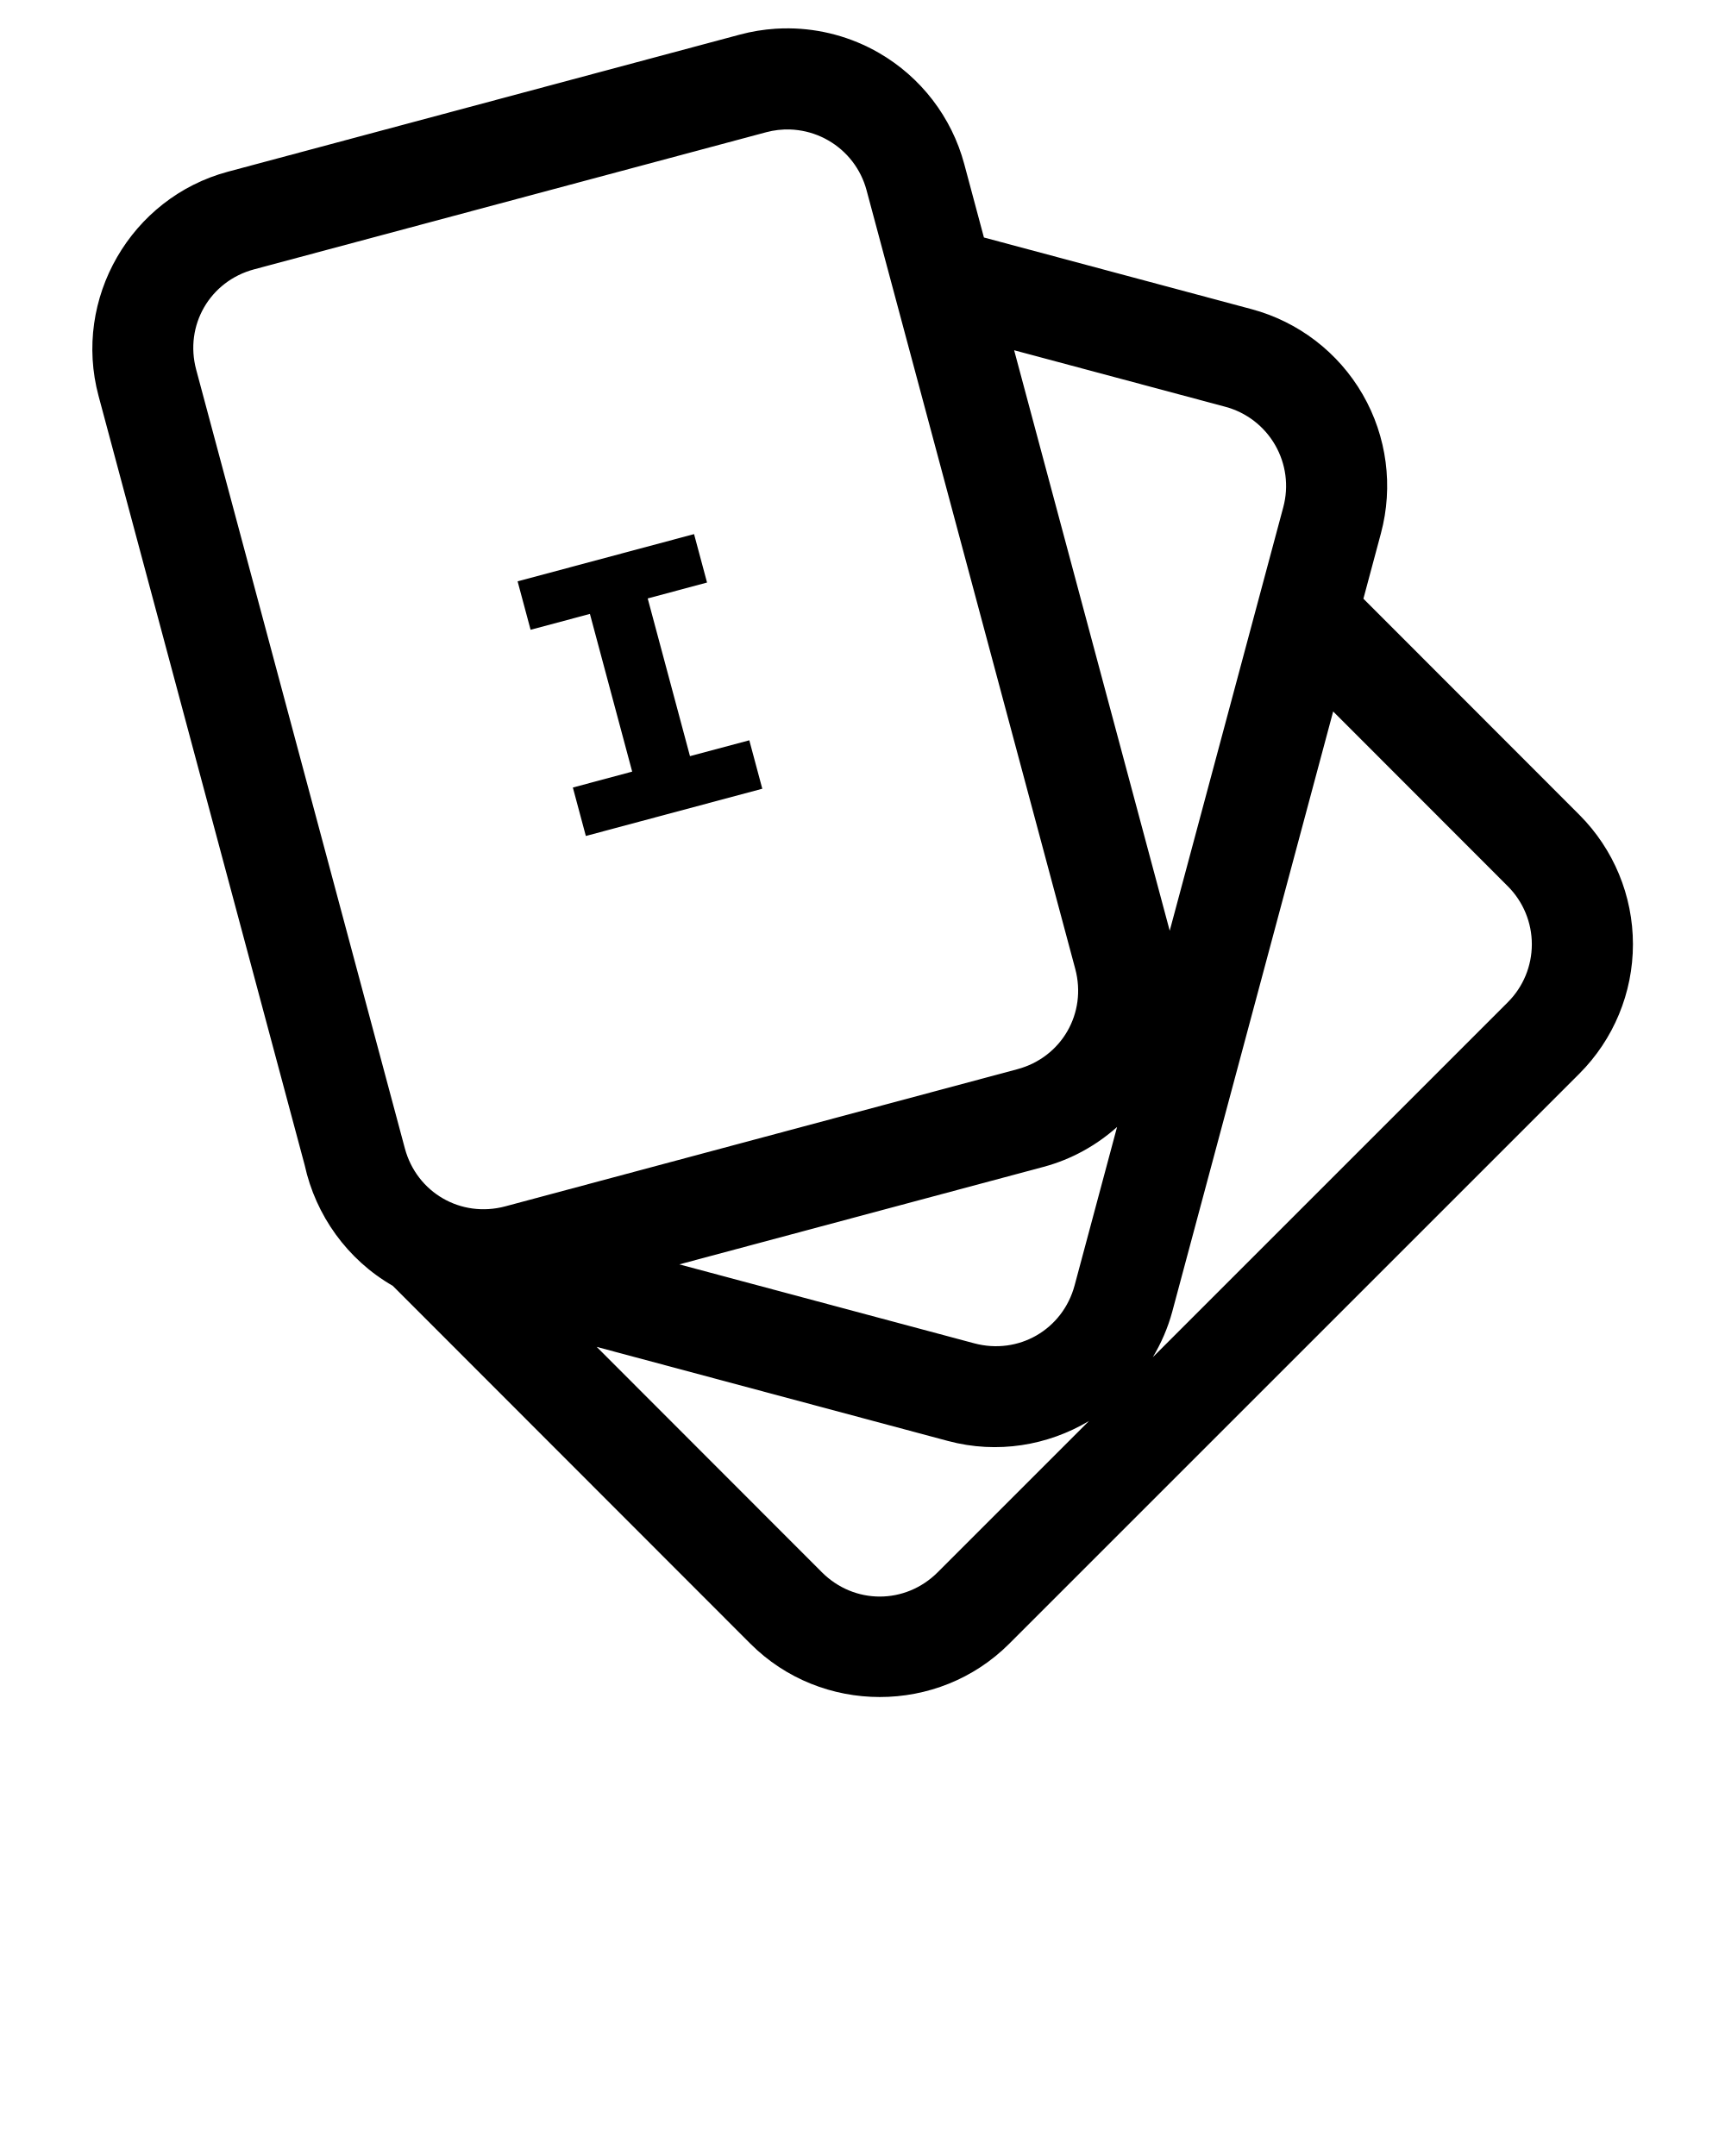
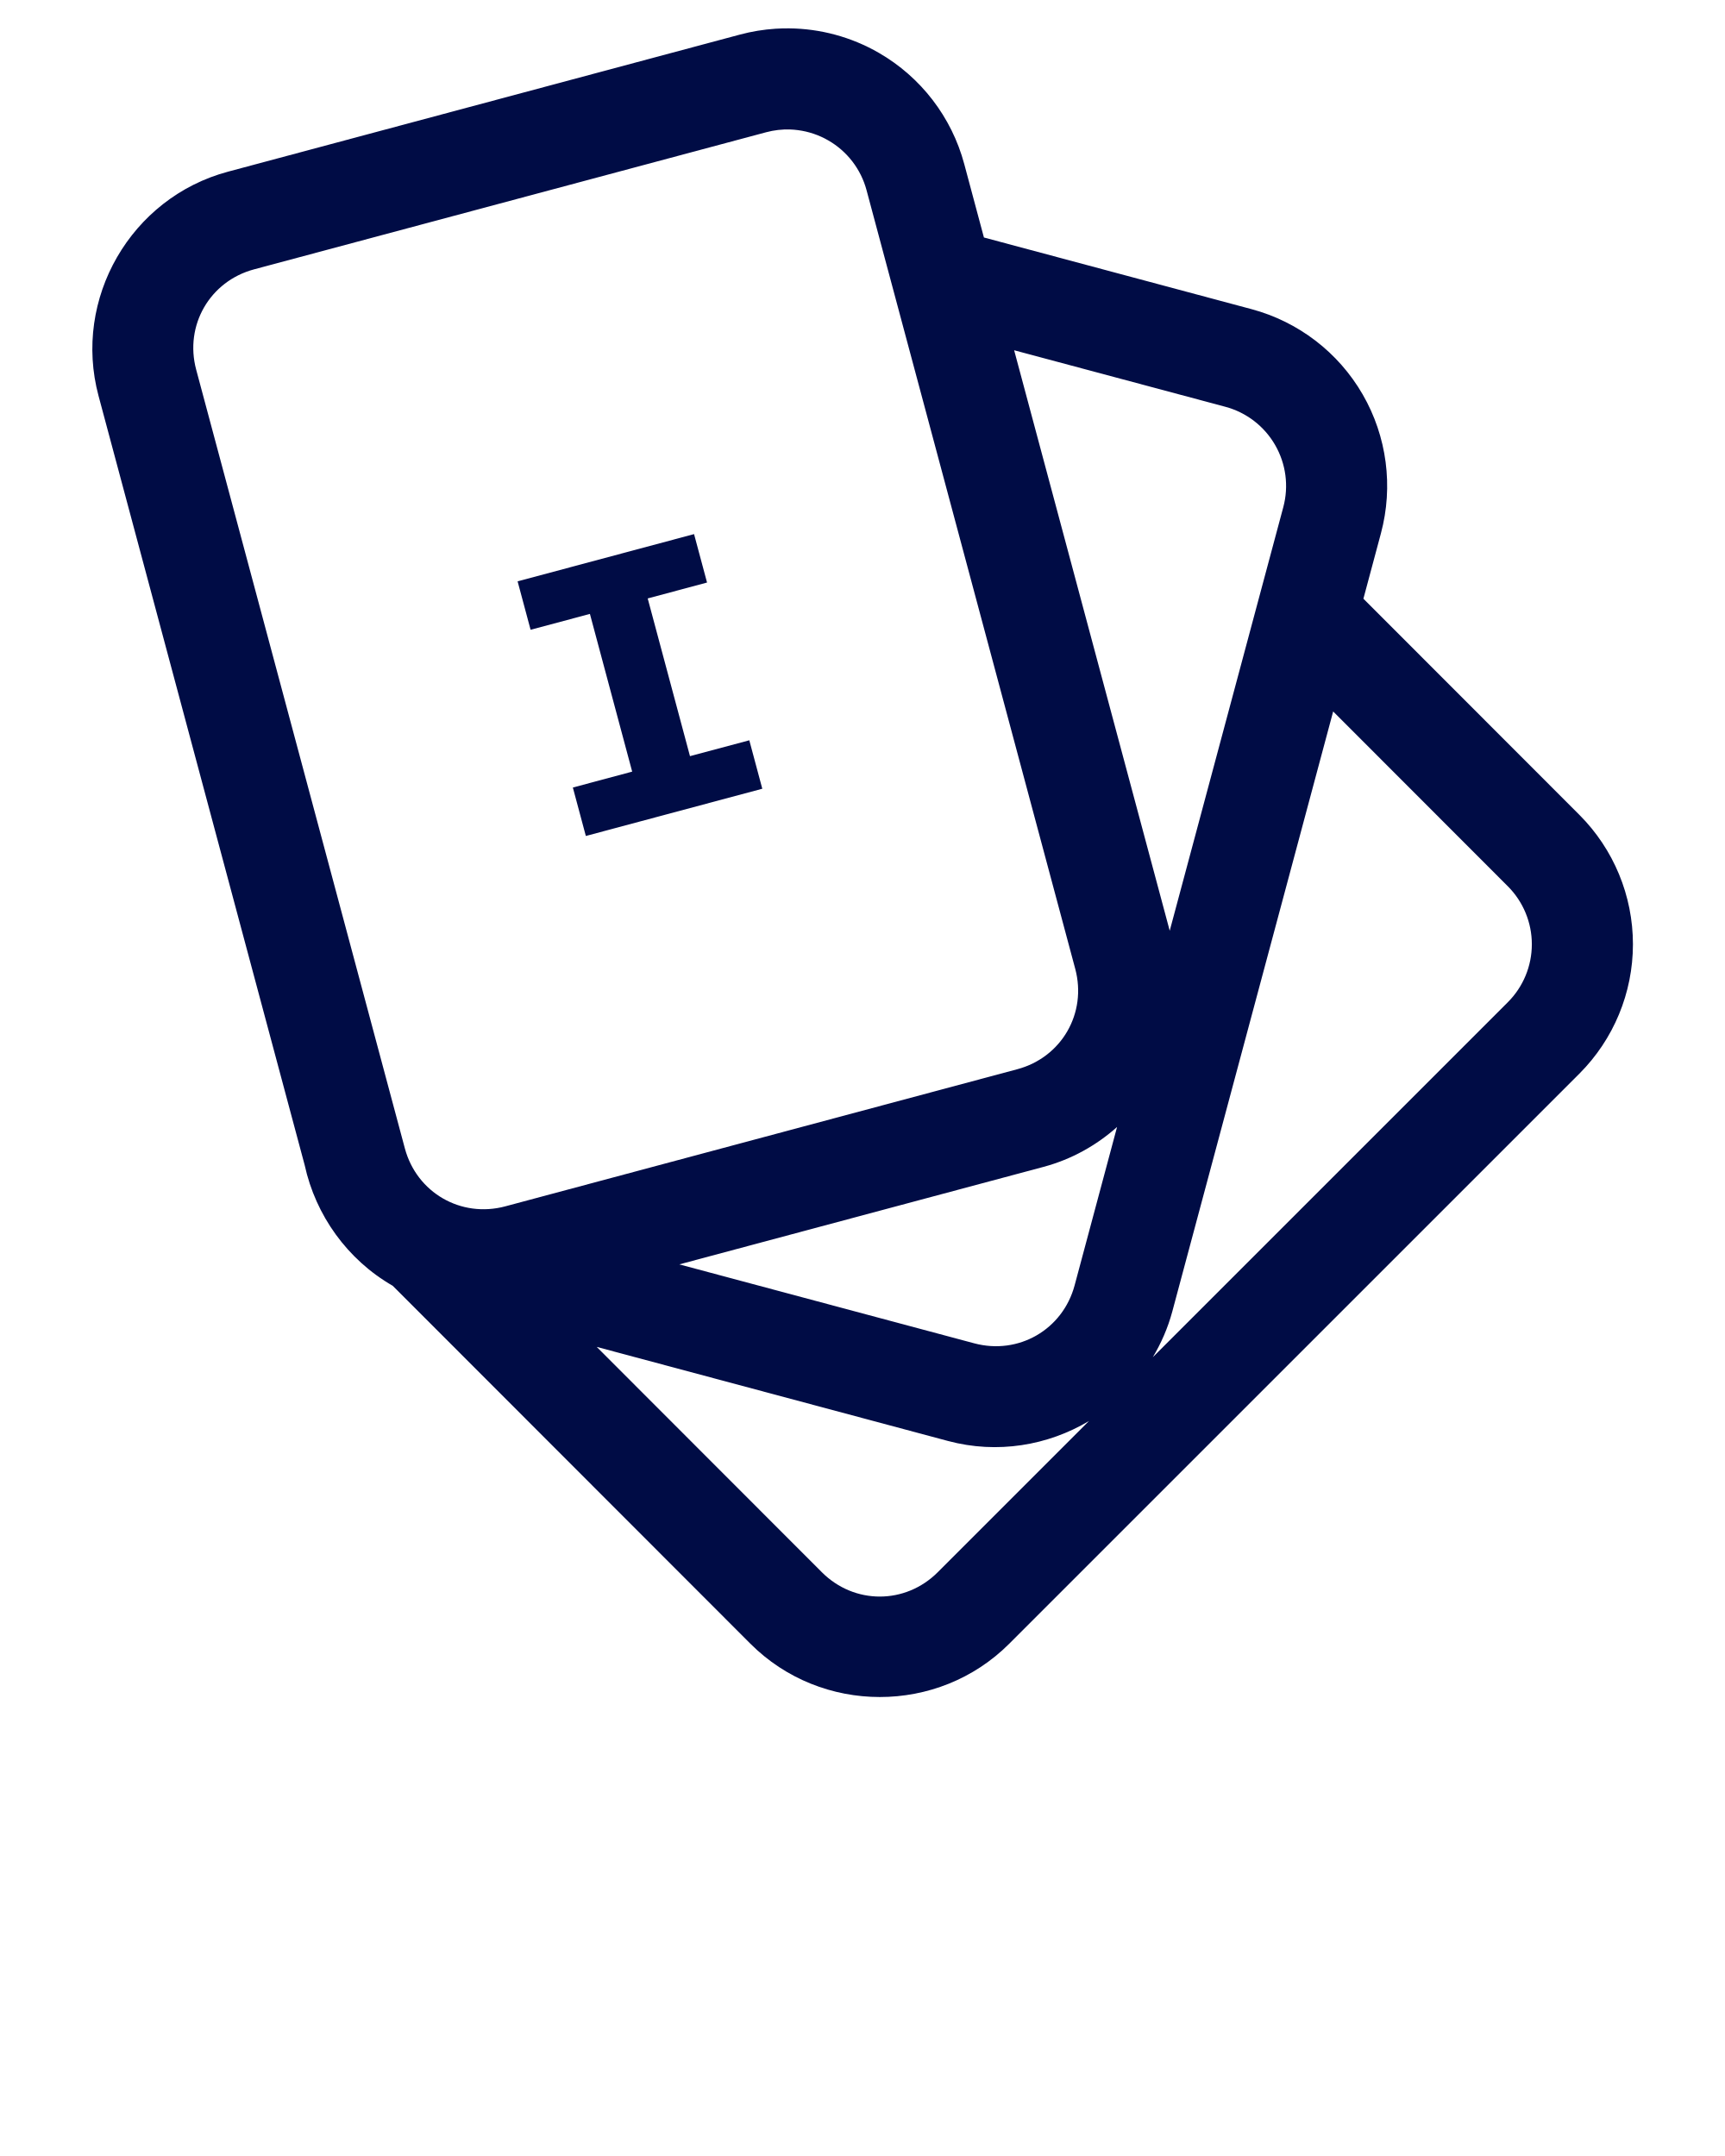
<svg xmlns="http://www.w3.org/2000/svg" version="1.1" viewBox="0 0 100 125" stroke-miterlimit="10" style="" x="0px" y="0px" fill="none" stroke="none">
  <clipPath>
    <path d="M 0,0 H 415.748 V 415.748 H 0 Z" style="" clip-rule="nonzero" />
  </clipPath>
-   <path style="color:#000000;font-style:normal;font-variant:normal;font-weight:normal;font-stretch:normal;font-size:medium;line-height:normal;font-family:sans-serif;font-variant-ligatures:normal;font-variant-position:normal;font-variant-caps:normal;font-variant-numeric:normal;font-variant-alternates:normal;font-feature-settings:normal;text-indent:0;text-align:start;text-decoration:none;text-decoration-line:none;text-decoration-style:solid;text-decoration-color:#000000;letter-spacing:normal;word-spacing:normal;text-transform:none;writing-mode:lr-tb;direction:ltr;text-orientation:mixed;dominant-baseline:auto;baseline-shift:baseline;text-anchor:start;white-space:normal;shape-padding:0;clip-rule:nonzero;display:inline;overflow:visible;visibility:visible;opacity:1;isolation:auto;mix-blend-mode:normal;color-interpolation:sRGB;color-interpolation-filters:linearRGB;solid-color:#000000;solid-opacity:1;vector-effect:none;fill:#000000;fill-opacity:1;fill-rule:evenodd;stroke:none;stroke-width:5.861;stroke-linecap:butt;stroke-linejoin:round;stroke-miterlimit:10;stroke-dasharray:none;stroke-dashoffset:0;stroke-opacity:1;color-rendering:auto;image-rendering:auto;shape-rendering:auto;text-rendering:auto;enable-background:accumulate" d="m 45.739,1.644 c -0.259,-0.002 -0.519,0.005 -0.778,0.021 -0.692,0.045 -1.383,0.157 -2.062,0.339 L 13.216,9.954 C 7.587,11.461 4.204,17.322 5.712,22.95 L 17.663,67.553 c 0.635,2.909 2.475,5.485 5.106,6.996 L 43.5,95.298 c 4.118,4.121 10.886,4.123 15.005,0.003 L 91.555,62.251 c 1.989,-1.989 3.108,-4.691 3.108,-7.504 5.74e-4,-2.813 -1.117,-5.514 -3.105,-7.504 l -12.52,-12.531 1.016,-3.791 c 0.729,-2.718 0.348,-5.617 -1.059,-8.054 -1.407,-2.437 -3.727,-4.216 -6.445,-4.944 L 57.039,13.769 55.898,9.51 C 55.17,6.793 53.389,4.474 50.953,3.067 49.353,2.143 47.555,1.661 45.739,1.644 Z m 0.064,5.863 c 0.155,0.005 0.309,0.018 0.462,0.039 0.613,0.081 1.21,0.281 1.756,0.597 1.093,0.631 1.887,1.666 2.214,2.885 L 62.333,56.173 c 0.688,2.568 -0.79,5.131 -3.359,5.818 L 29.292,69.941 C 26.723,70.629 24.159,69.148 23.47,66.58 l -1.865,-6.96 c -0.177,-0.663 0,0 -0.177,-0.663 L 11.373,21.433 c -0.688,-2.568 0.791,-5.131 3.36,-5.818 L 44.416,7.667 C 44.873,7.545 45.34,7.491 45.804,7.507 Z M 58.791,20.307 71.034,23.584 c 1.218,0.326 2.254,1.122 2.885,2.214 0.63,1.092 0.802,2.386 0.475,3.605 l -6.584,24.559 z m -18.556,10.659 -10.229,2.739 0.753,2.808 3.439,-0.92 2.45,9.144 -3.439,0.922 0.753,2.809 10.229,-2.739 -0.753,-2.809 -3.439,0.92 -2.451,-9.144 3.44,-0.922 z m 37.05,10.283 10.126,10.136 c 0.891,0.892 1.391,2.1 1.391,3.361 -2.54e-4,1.262 -0.499,2.468 -1.391,3.36 L 66.831,78.686 c 0.483,-0.811 0.872,-1.693 1.128,-2.646 z m -12.527,24.089 -2.461,9.183 c -0.689,2.568 -3.253,4.049 -5.821,3.361 l -17.095,-4.576 21.109,-5.652 c 1.637,-0.438 3.076,-1.253 4.269,-2.315 z M 34.592,78.09 54.959,83.545 c 2.865,0.767 5.788,0.261 8.17,-1.158 l -8.768,8.768 c -1.88,1.88 -4.837,1.881 -6.716,0 z" />
+   <path style="color:#000c45;font-style:normal;font-variant:normal;font-weight:normal;font-stretch:normal;font-size:medium;line-height:normal;font-family:sans-serif;font-variant-ligatures:normal;font-variant-position:normal;font-variant-caps:normal;font-variant-numeric:normal;font-variant-alternates:normal;font-feature-settings:normal;text-indent:0;text-align:start;text-decoration:none;text-decoration-line:none;text-decoration-style:solid;text-decoration-color:#000c45;letter-spacing:normal;word-spacing:normal;text-transform:none;writing-mode:lr-tb;direction:ltr;text-orientation:mixed;dominant-baseline:auto;baseline-shift:baseline;text-anchor:start;white-space:normal;shape-padding:0;clip-rule:nonzero;display:inline;overflow:visible;visibility:visible;opacity:1;isolation:auto;mix-blend-mode:normal;color-interpolation:sRGB;color-interpolation-filters:linearRGB;solid-color:#000c45;solid-opacity:1;vector-effect:none;fill:#000c45;fill-opacity:1;fill-rule:evenodd;stroke:none;stroke-width:5.861;stroke-linecap:butt;stroke-linejoin:round;stroke-miterlimit:10;stroke-dasharray:none;stroke-dashoffset:0;stroke-opacity:1;color-rendering:auto;image-rendering:auto;shape-rendering:auto;text-rendering:auto;enable-background:accumulate" d="m 45.739,1.644 c -0.259,-0.002 -0.519,0.005 -0.778,0.021 -0.692,0.045 -1.383,0.157 -2.062,0.339 L 13.216,9.954 C 7.587,11.461 4.204,17.322 5.712,22.95 L 17.663,67.553 c 0.635,2.909 2.475,5.485 5.106,6.996 L 43.5,95.298 c 4.118,4.121 10.886,4.123 15.005,0.003 L 91.555,62.251 c 1.989,-1.989 3.108,-4.691 3.108,-7.504 5.74e-4,-2.813 -1.117,-5.514 -3.105,-7.504 l -12.52,-12.531 1.016,-3.791 c 0.729,-2.718 0.348,-5.617 -1.059,-8.054 -1.407,-2.437 -3.727,-4.216 -6.445,-4.944 L 57.039,13.769 55.898,9.51 C 55.17,6.793 53.389,4.474 50.953,3.067 49.353,2.143 47.555,1.661 45.739,1.644 Z m 0.064,5.863 c 0.155,0.005 0.309,0.018 0.462,0.039 0.613,0.081 1.21,0.281 1.756,0.597 1.093,0.631 1.887,1.666 2.214,2.885 L 62.333,56.173 c 0.688,2.568 -0.79,5.131 -3.359,5.818 L 29.292,69.941 C 26.723,70.629 24.159,69.148 23.47,66.58 l -1.865,-6.96 c -0.177,-0.663 0,0 -0.177,-0.663 L 11.373,21.433 c -0.688,-2.568 0.791,-5.131 3.36,-5.818 L 44.416,7.667 C 44.873,7.545 45.34,7.491 45.804,7.507 Z M 58.791,20.307 71.034,23.584 c 1.218,0.326 2.254,1.122 2.885,2.214 0.63,1.092 0.802,2.386 0.475,3.605 l -6.584,24.559 z m -18.556,10.659 -10.229,2.739 0.753,2.808 3.439,-0.92 2.45,9.144 -3.439,0.922 0.753,2.809 10.229,-2.739 -0.753,-2.809 -3.439,0.92 -2.451,-9.144 3.44,-0.922 z m 37.05,10.283 10.126,10.136 c 0.891,0.892 1.391,2.1 1.391,3.361 -2.54e-4,1.262 -0.499,2.468 -1.391,3.36 L 66.831,78.686 c 0.483,-0.811 0.872,-1.693 1.128,-2.646 z m -12.527,24.089 -2.461,9.183 c -0.689,2.568 -3.253,4.049 -5.821,3.361 l -17.095,-4.576 21.109,-5.652 c 1.637,-0.438 3.076,-1.253 4.269,-2.315 z M 34.592,78.09 54.959,83.545 c 2.865,0.767 5.788,0.261 8.17,-1.158 l -8.768,8.768 c -1.88,1.88 -4.837,1.881 -6.716,0 z" />
</svg>
